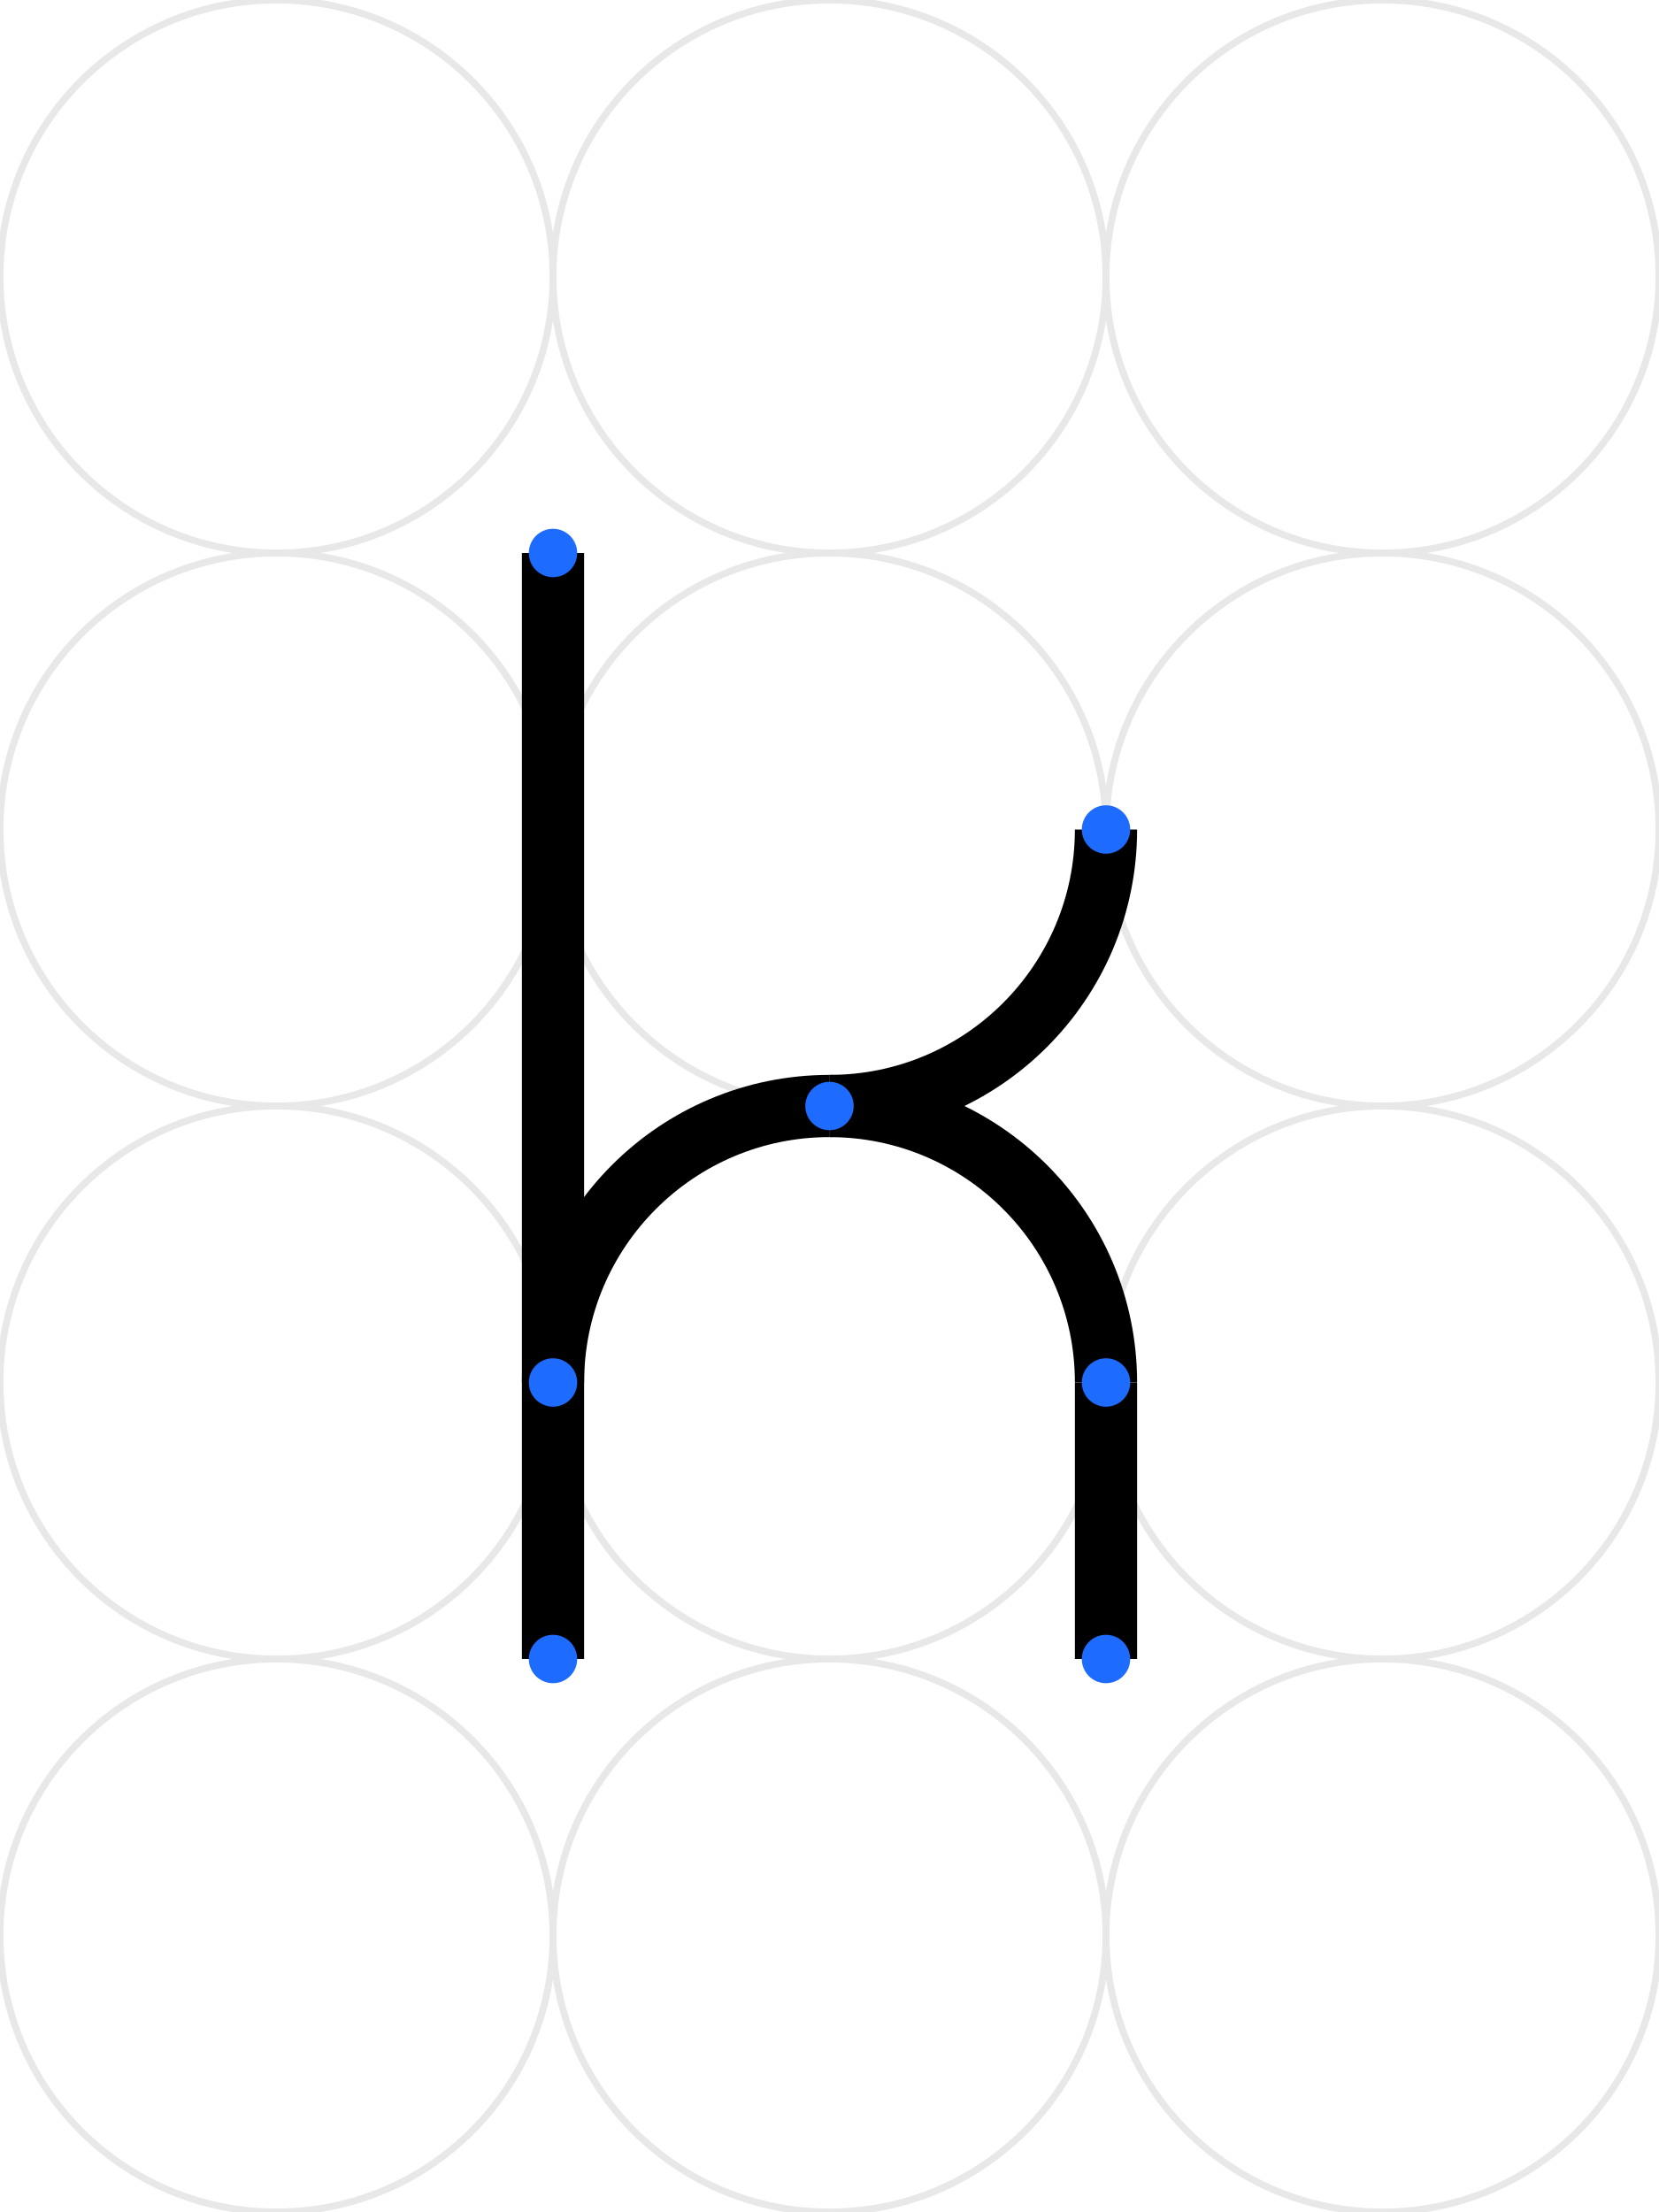
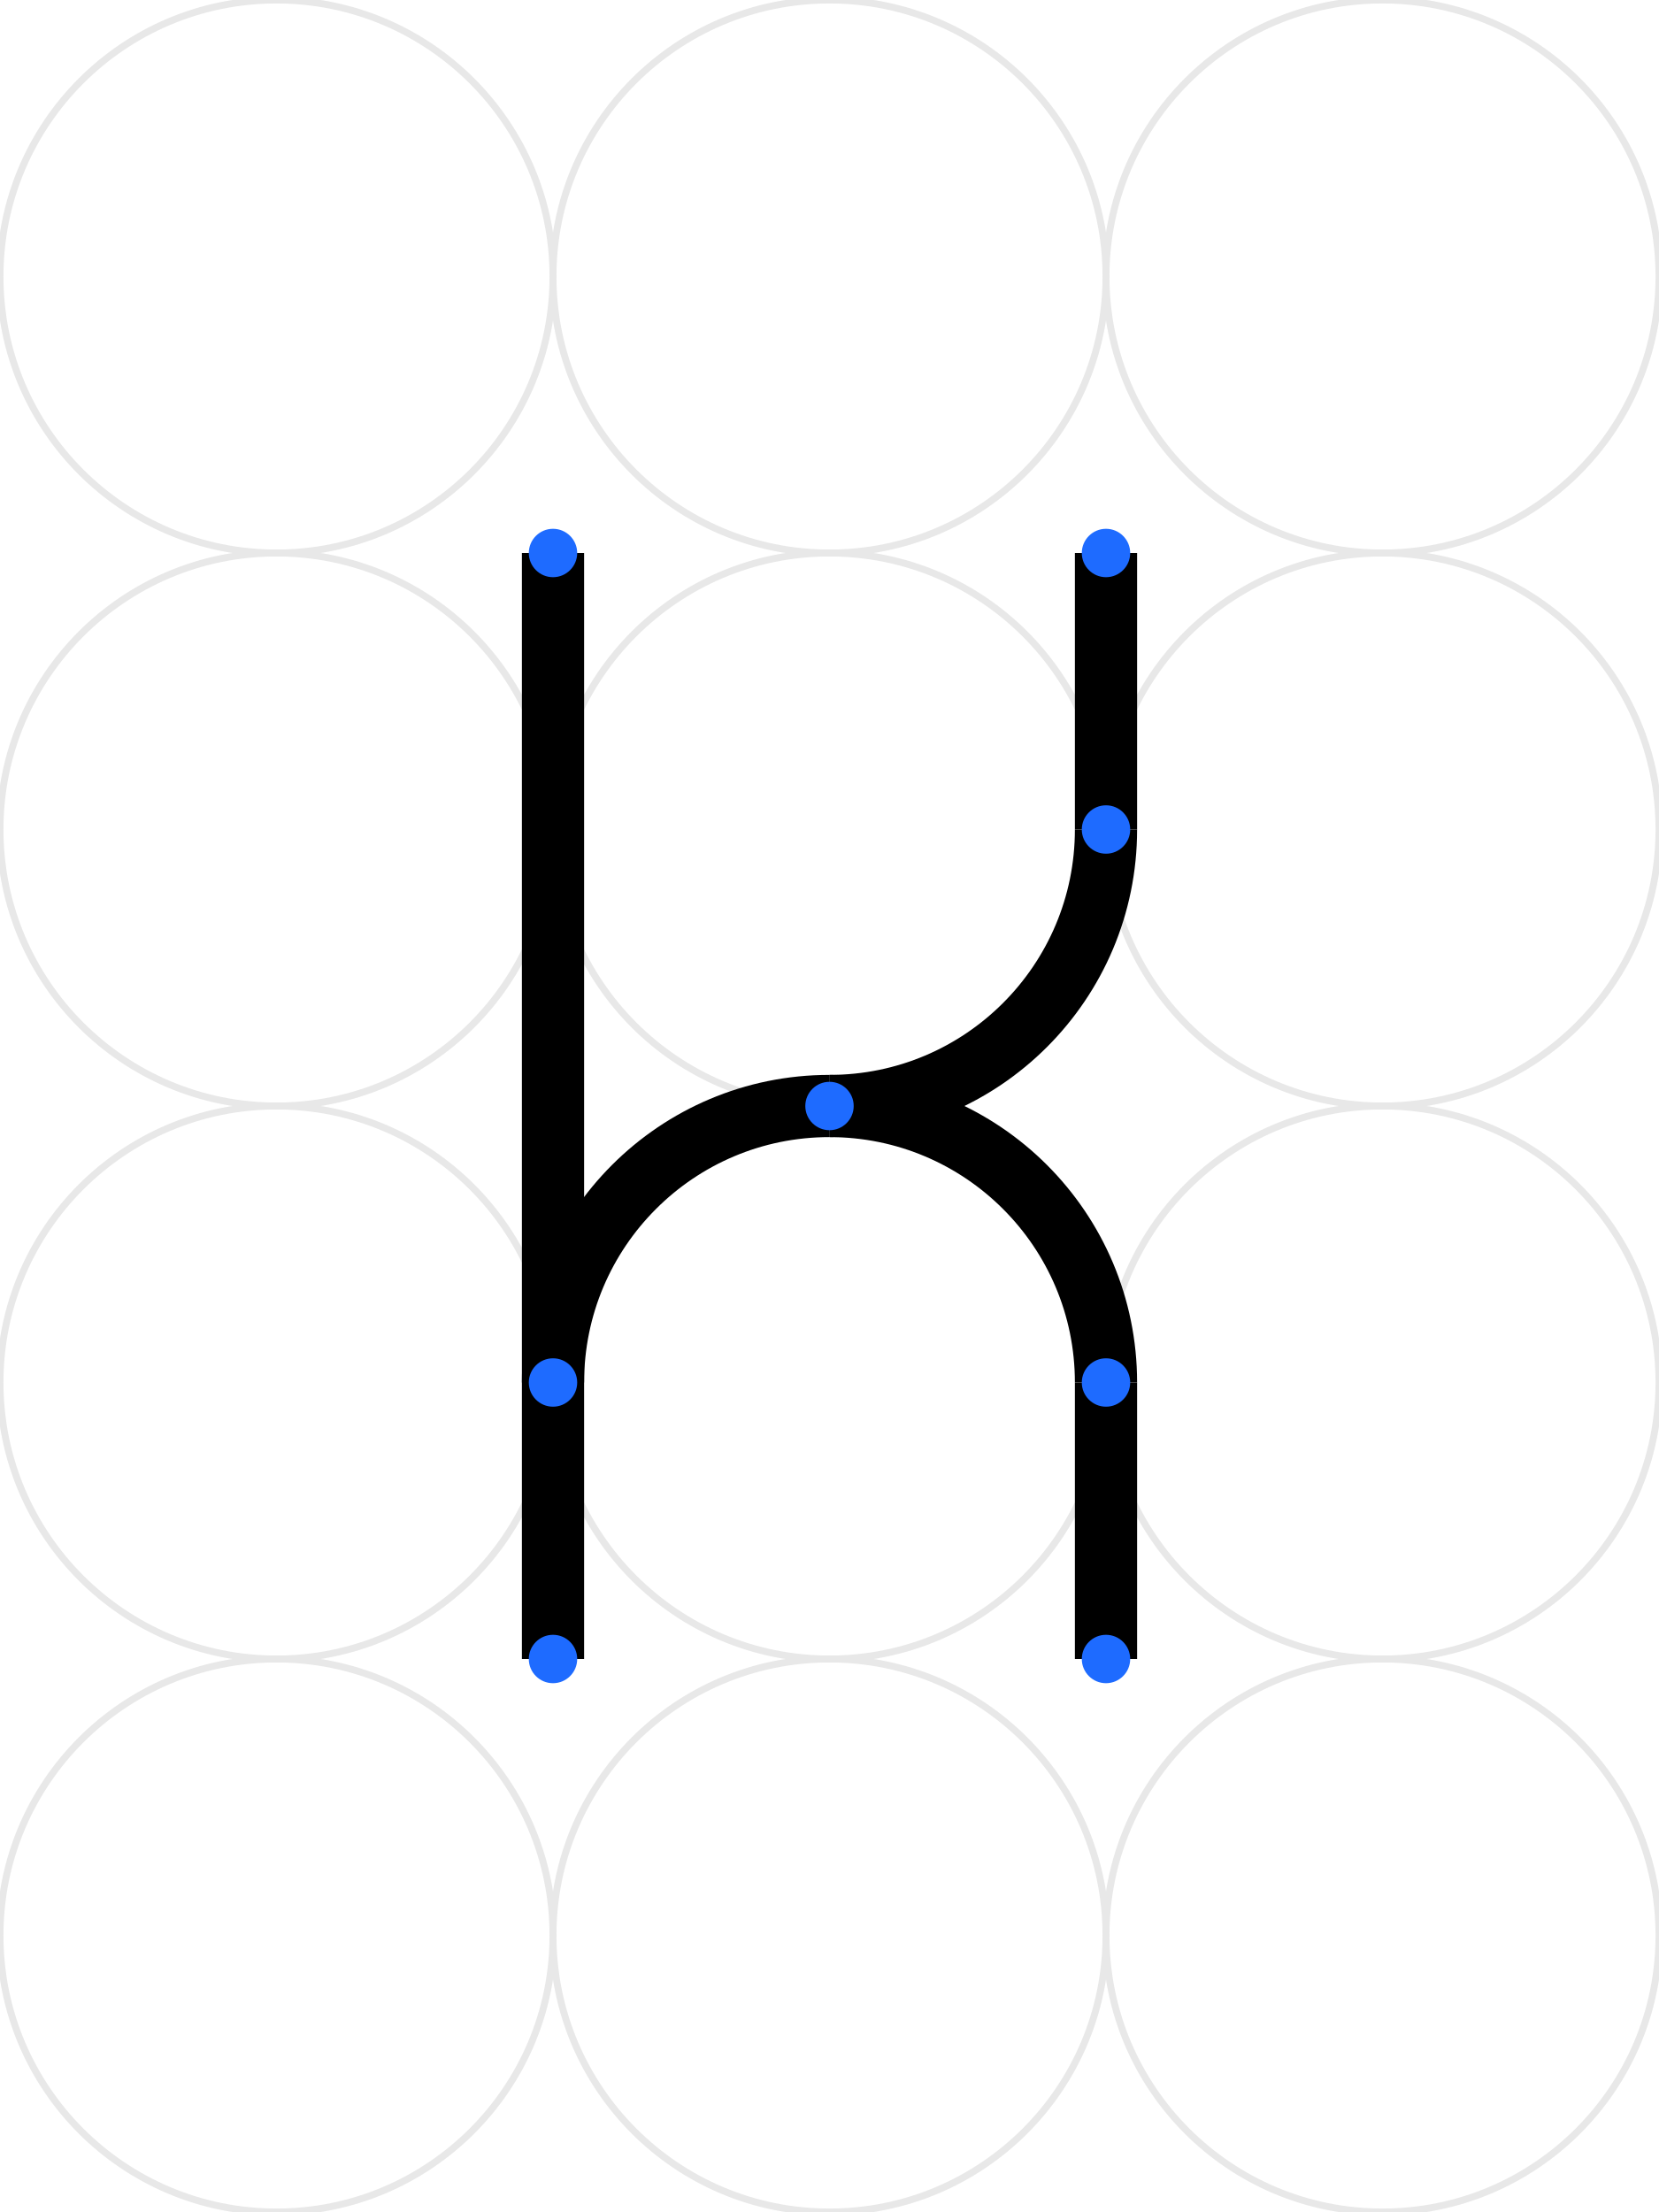
<svg xmlns="http://www.w3.org/2000/svg" viewBox="0 0 240 320" width="240" height="320">
  <rect x="0" y="0" width="100%" height="100%" fill="#fff" />
  <g fill="none" stroke="#bdbdbd" stroke-width="1" opacity="0.35">
    <circle cx="40" cy="40" r="40" />
    <circle cx="120" cy="40" r="40" />
    <circle cx="200" cy="40" r="40" />
    <circle cx="40" cy="120" r="40" />
    <circle cx="120" cy="120" r="40" />
    <circle cx="200" cy="120" r="40" />
    <circle cx="40" cy="200" r="40" />
    <circle cx="120" cy="200" r="40" />
    <circle cx="200" cy="200" r="40" />
    <circle cx="40" cy="280" r="40" />
    <circle cx="120" cy="280" r="40" />
    <circle cx="200" cy="280" r="40" />
  </g>
  <g fill="none" stroke="#000" stroke-width="9" stroke-linecap="butt" stroke-linejoin="round">
    <path d="M 80 80 L 80 240" />
    <path d="M 80 200 A 40 40 0 0 1 120 160" />
    <path d="M 120 160 A 40 40 0 0 1 160 200" />
    <path d="M 120 160 A 40 40 0 0 0 160 120" />
    <path d="M 160 200 L 160 240" />
+     <path d="M 160 80 L 160 120" />
  </g>
  <g fill="#1e6bff" stroke="none">
    <circle cx="80" cy="80" r="3.5" />
    <circle cx="80" cy="240" r="3.5" />
    <circle cx="80" cy="200" r="3.5" />
    <circle cx="120" cy="160" r="3.5" />
    <circle cx="160" cy="200" r="3.5" />
    <circle cx="160" cy="120" r="3.5" />
    <circle cx="160" cy="240" r="3.5" />
+     <circle cx="160" cy="80" r="3.5" />
  </g>
</svg>
